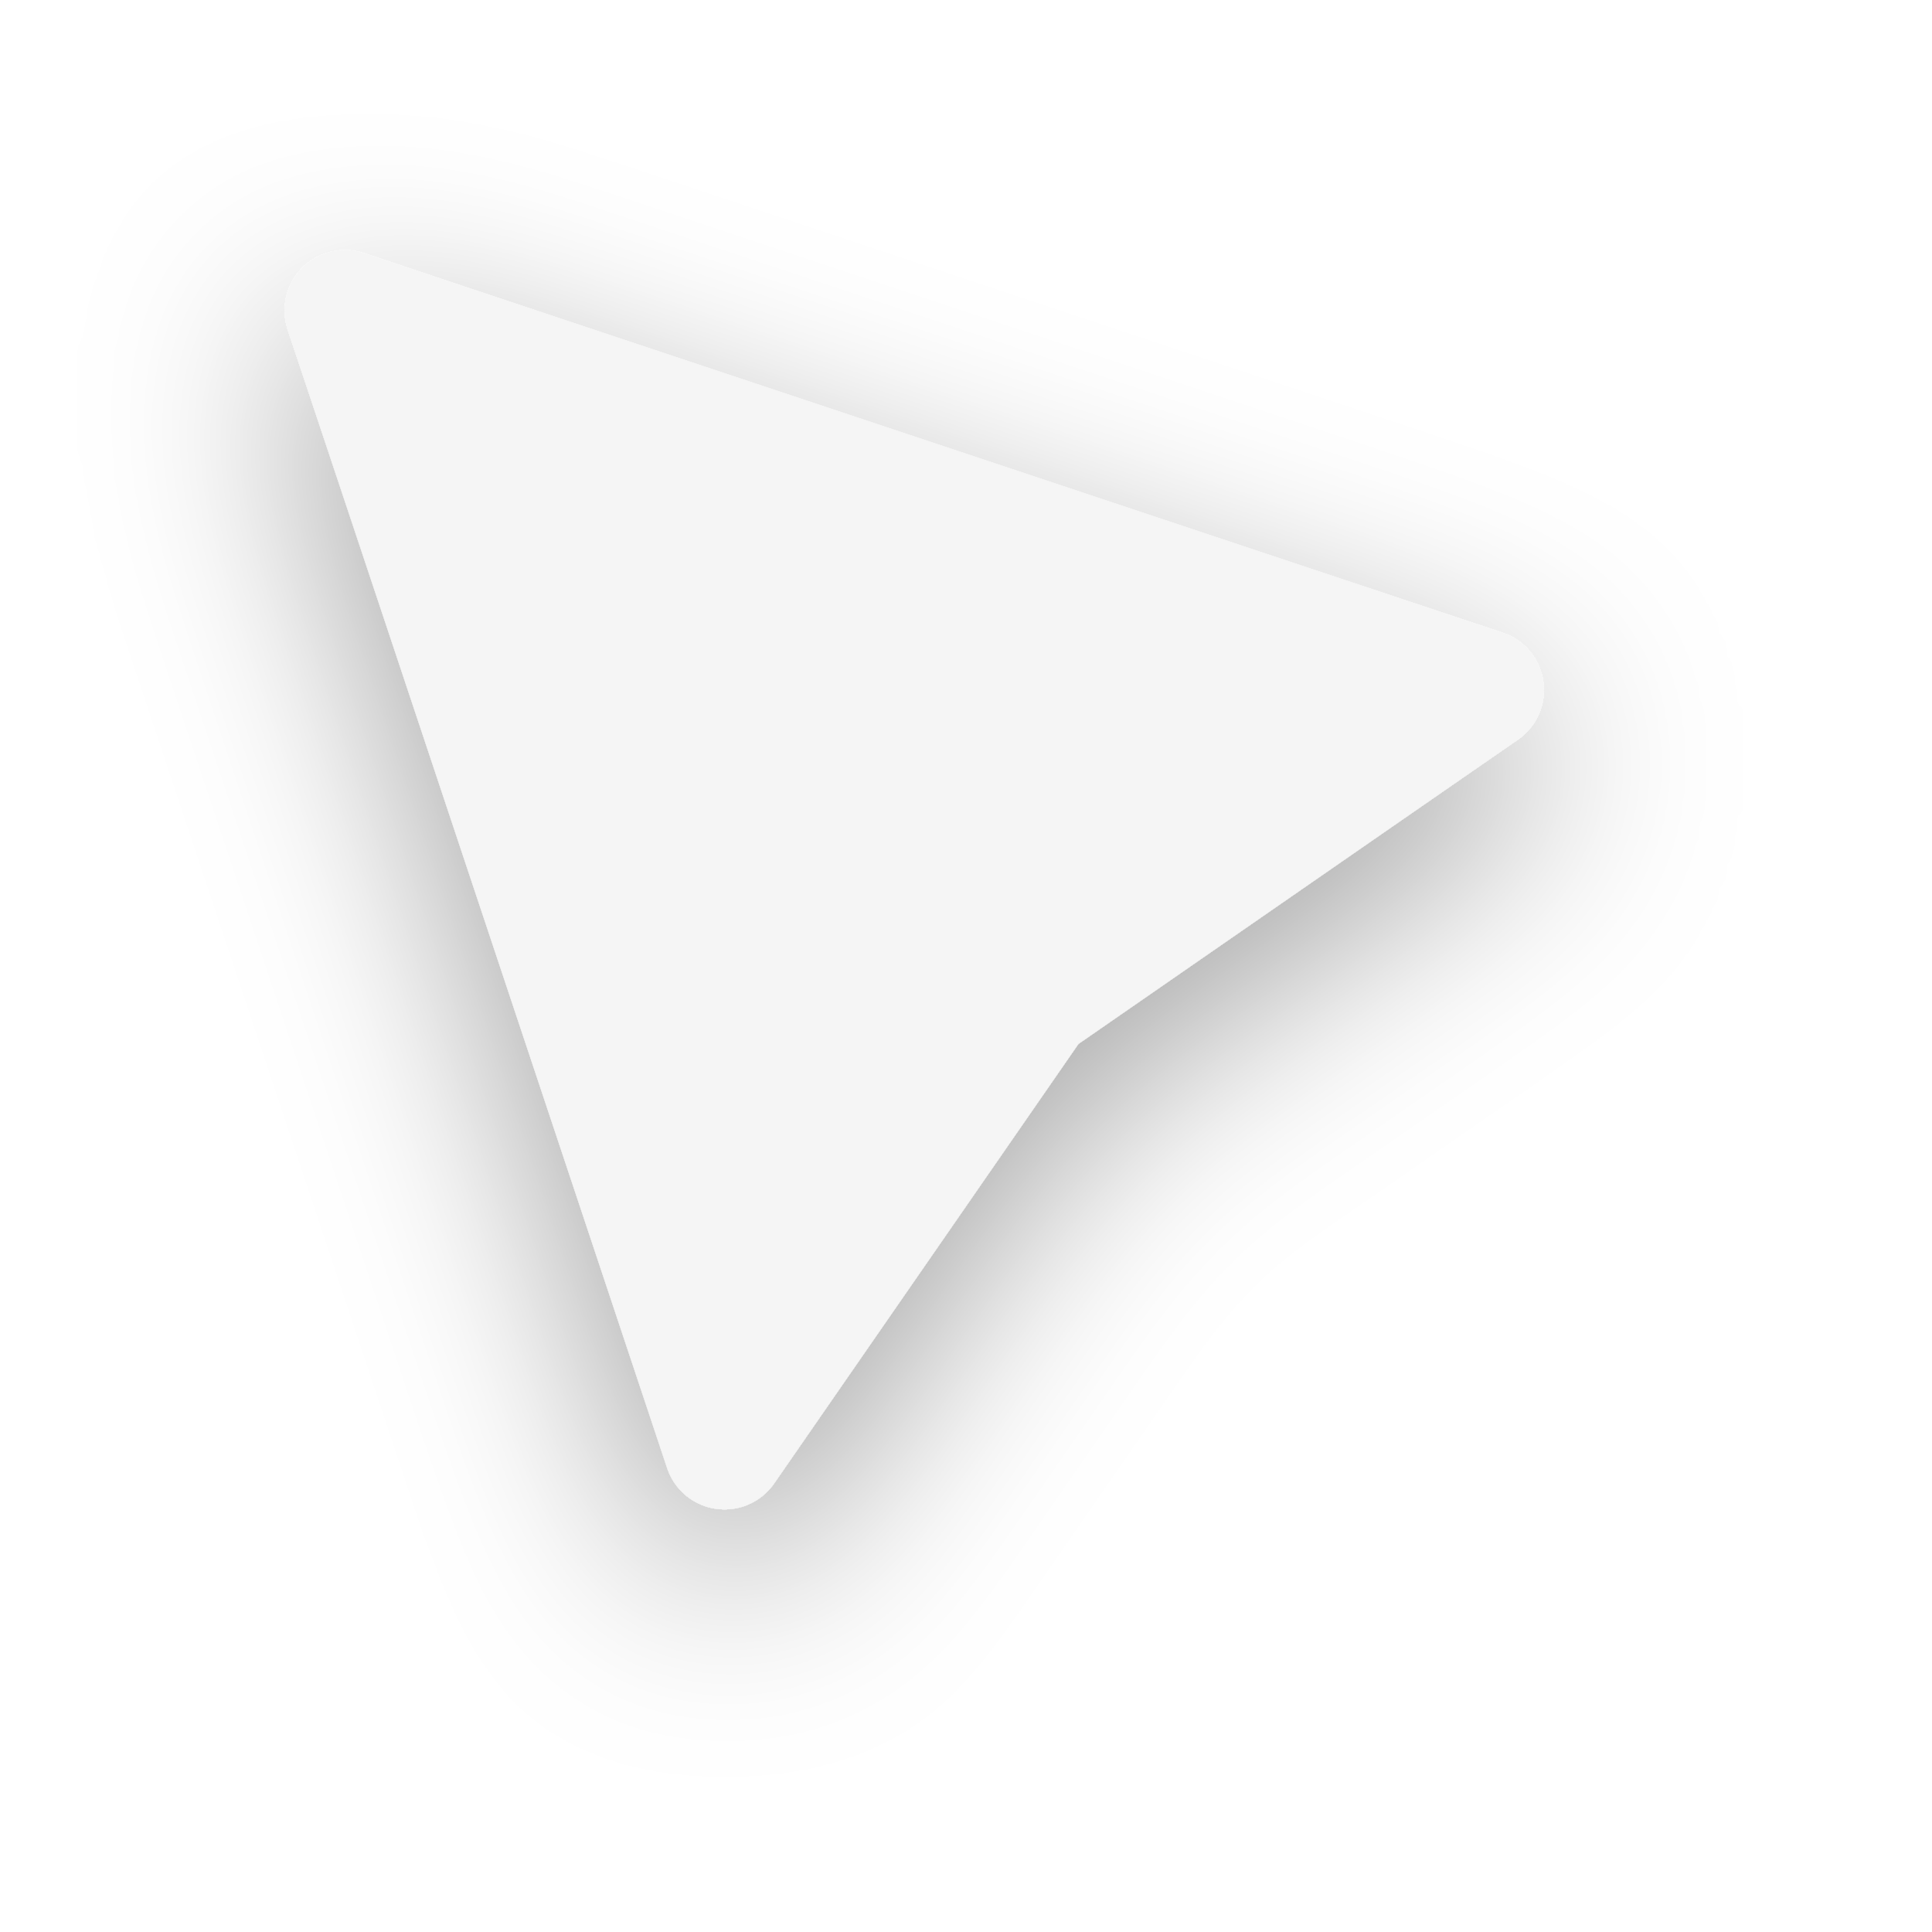
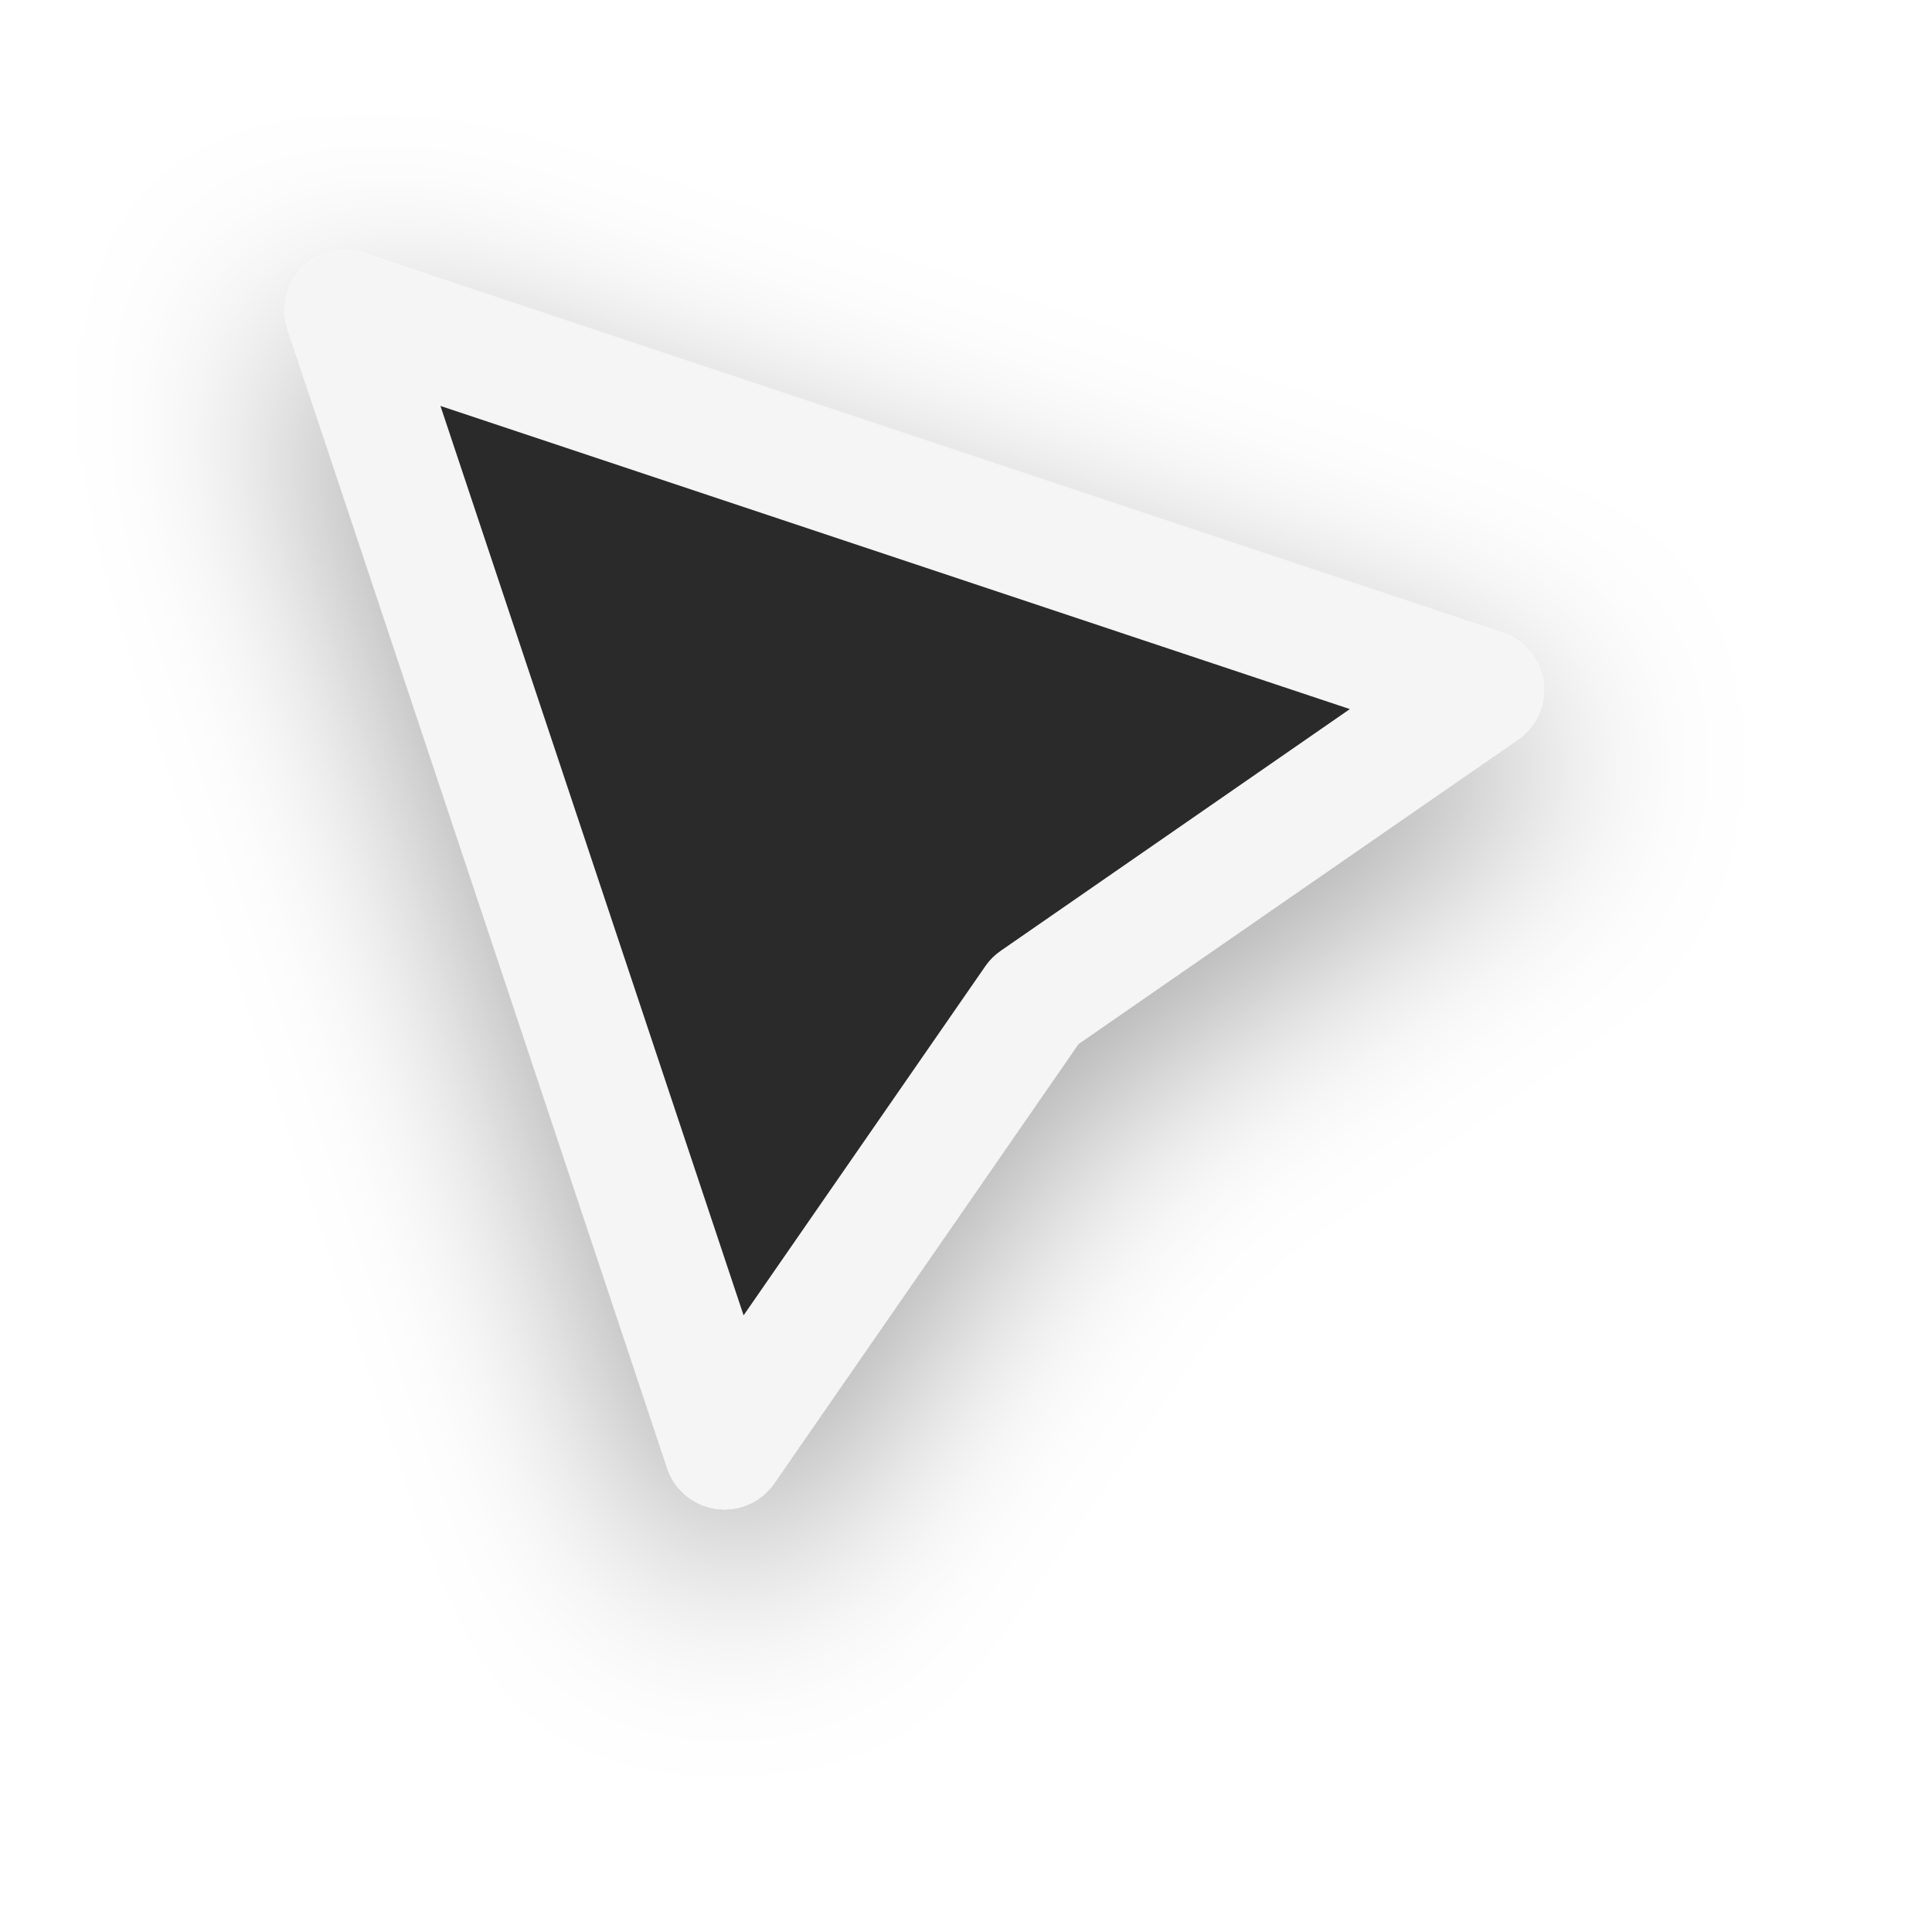
<svg xmlns="http://www.w3.org/2000/svg" width="28" height="28" viewBox="0 0 28 28" fill="none">
  <defs>
    <filter id="shadow" x="0" y="0" width="28" height="28" filterUnits="userSpaceOnUse">
      <feDropShadow dx="0" dy="1" stdDeviation="1.5" flood-color="#121212" flood-opacity=".35" />
    </filter>
  </defs>
-   <path d="M5 4.5 10.5 21 15 14.5 21.5 10 5 4.5Z" fill="#F5F5F5" stroke="#F5F5F5" stroke-width="1.75" stroke-linejoin="round" filter="url(#shadow)" />
+   <path d="M5 4.5 10.5 21 15 14.5 21.5 10 5 4.5Z" fill="#2A2A2A" stroke="#F5F5F5" stroke-width="1.75" stroke-linejoin="round" filter="url(#shadow)" />
</svg>
